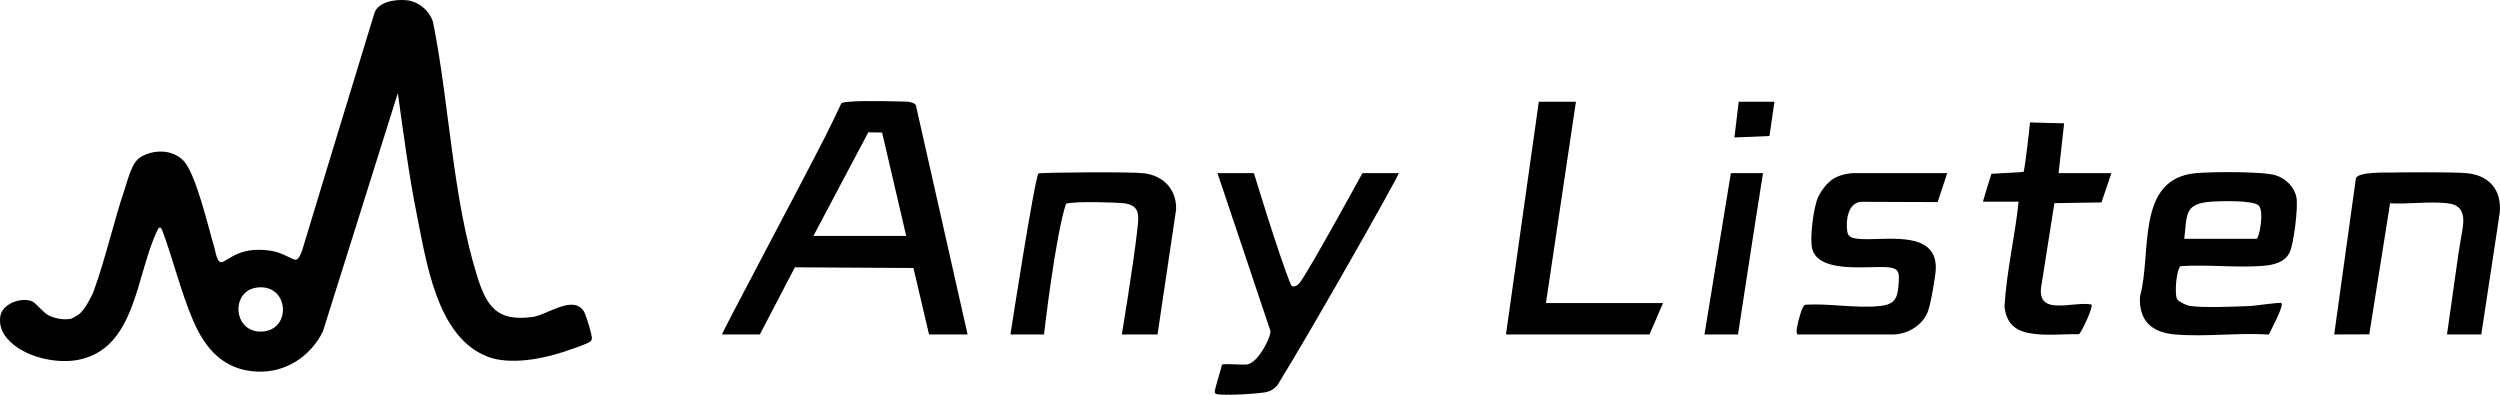
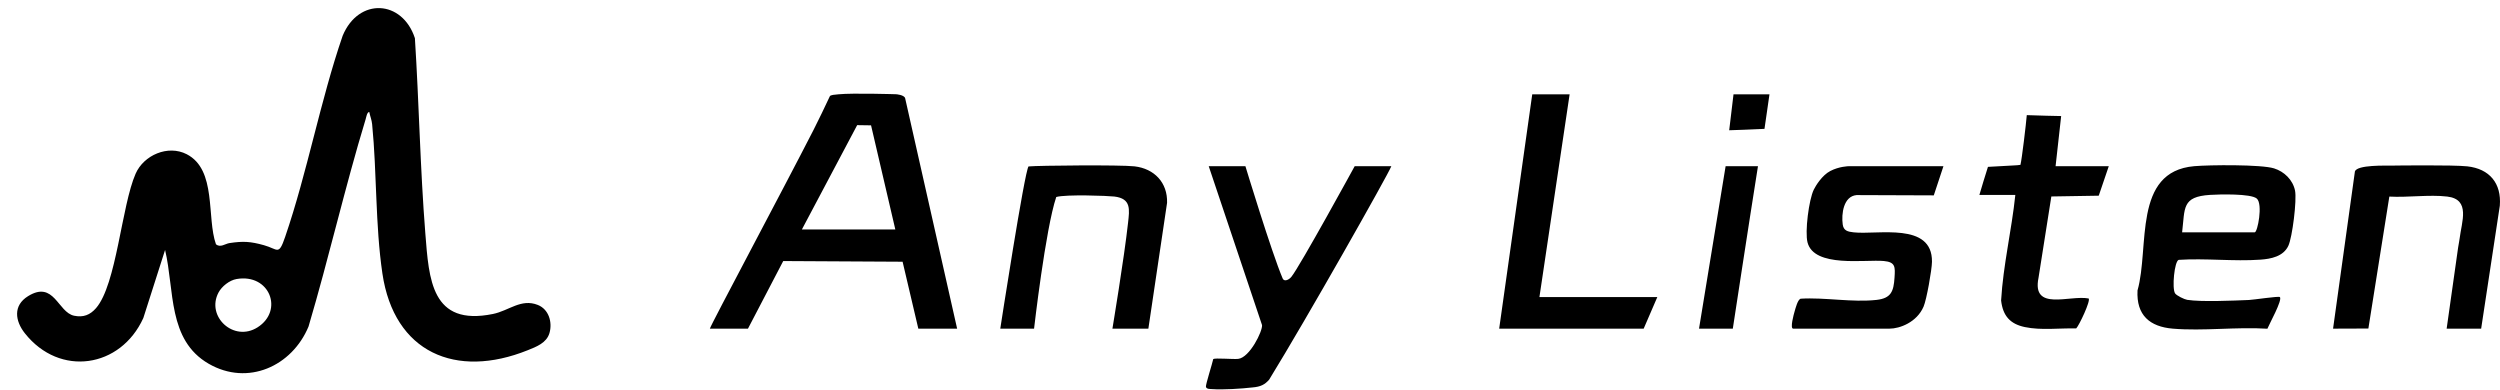
- <svg xmlns="http://www.w3.org/2000/svg" viewBox="0 0 1750.71 276.46" fill="currentColor">
-   <path d="M341.88 249.91c-35.76-13.29-43.19-65.88-49.96-99.5-5.66-28.12-9.32-56.78-13.33-85.18l-52.5 166.99c-8.79 17.49-25.98 28.84-45.97 28-23.3-.97-36.29-15.7-44.99-36.03s-14.24-43.77-21.54-62.97c-.59-1.77-2.01-2.92-3.16-.36-15.28 30.89-14.82 83.11-55.57 91.12-16.89 3.32-42.18-2.88-51.9-17.68-4.04-6.32-3.01-12.49-2.31-14.53 2.71-7.88 14.91-11.55 21.69-8.8 2.87 1.16 7.53 7.55 11.33 9.67 4.3 2.41 11.45 3.65 16.22 2.54 0 0 3.98-1.93 5.78-3.39 3.58-2.9 8.43-11.84 9.96-16.04 8.36-22.92 13.84-48.06 21.7-71.3 2.39-7.07 4.84-18.84 11.39-22.61 9.19-5.29 21.59-5.25 29.42 2.34 9.05 8.77 17.77 47.44 22.16 61.83 3.99 18.82 5.49 4.65 24.03 1.45 5.86-1.01 13.75-.5 19.47 1.05 3.09.83 8.41 3.55 10.46 4.46 2.25.98 4.29 3.02 7.3-5.53 0 0 37.78-124.52 50.6-166.15C264.51 1.64 275.97-.79 285.12.2c8.32.89 16.32 8.01 18.23 15.77 11.49 57.68 13.45 121.76 30.75 177.25 6.71 21.53 13.98 32.09 38.74 28.75 10.59-1.43 28.79-16.03 36.18-3.66 1.34 2.24 6.02 17.18 5.42 19.21-.3 1.03-.98 1.66-1.89 2.17-3.28 1.83-14.03 5.45-18.18 6.82-15.06 4.97-37.25 9.07-52.49 3.41zm-162.53-48.45c-18.18 2.84-16.02 32.18 4.6 30.7 20.85-1.49 18.24-34.27-4.6-30.7zM677.6 234.23h-27l-10.94-46.56-83.03-.47-24.53 47.03h-26.5c.66-2.74 50.54-96.07 72.16-138.33 3.74-7.3 7.77-15.87 11.27-23.27.46-1.04 3.53-1.16 6.06-1.41 9.85-.99 40.05-.04 40.05-.04s5.5.36 6.28 2.72l36.17 160.33zm-108-69h65l-16.88-72.42-9.66-.14-38.45 72.56zM1597.6 212.23c1.98 1.99-7.39 18.78-8.68 22.04-21.34-1.38-44.71 1.74-65.81-.05-15.9-1.35-25.43-9.25-24.52-26.59 8.5-29.96-3.54-82.7 39.46-86.42 10.6-.92 46.62-1.26 55.53 1.54 7.06 2.22 13.02 7.96 14.57 15.44 1.34 6.51-1.85 32.47-4.67 38.44-3.49 7.38-11.98 9.07-19.4 9.6-18.45 1.33-38.26-1.08-56.86.14-3 1.03-4.75 19.8-2.53 23.27 1.04 1.62 6.51 4.23 8.46 4.54 9.94 1.56 32.09.54 42.98.1 3.11-.13 20.7-2.8 21.46-2.04zm-68-45h50.5c2.02 0 5.78-19.65 1.47-23.47-4.05-3.59-26.24-2.98-32.51-2.58-19.71 1.26-17.43 9-19.45 26.05zM878.1 121.23s18.07 59.62 25.91 78.09c1.02 2.4 4.23 1.09 6.05-1.13 5.91-7.23 44.04-76.96 44.04-76.96h25.5c-2.37 6.05-58.97 106.2-85.01 148.49-2.97 3.37-5.86 4.93-11.61 5.39-7.34.86-20.73 1.72-27.94 1.16-1.31-.1-4.07.12-4.4-1.62-.28-1.47 4.5-16.33 5.09-19.29 1.39-.89 14.08.27 17.38-.12 8.01-.94 16.99-19.3 16.56-23.49l-37.09-110.53h25.5zM707.6 234.23s16.95-109.94 19.66-112.84c6.7-.66 64.05-1.19 73.73-.06 13.77 1.61 23.04 11.33 22.62 25.35l-13.01 87.54h-25s8.21-49.3 10.87-73.63c1.02-9.29 2.3-16.82-9.49-18.26-4.32-.53-33.67-1.62-40.45.32-7.47 22.12-15.43 91.57-15.43 91.57h-23.5zM1634.6 234.23l15.19-109.31c1.41-4.8 21.63-4.02 25.96-4.11 1.41-.03 42.31-.57 52.24.52 15.43 1.7 23.85 11.83 22.59 27.39l-12.98 85.51h-24c2.67-19.08 5.33-37.92 7.99-56.51.28-1.96.81-4.24 1.04-6.21 1.36-11.56 7.81-27.23-8.64-29.17-12.56-1.47-27.47.75-40.25.02l-14.58 91.77-24.56.09zM1363.6 121.23l-6.71 20.29-53.7-.2c-9.13.81-10.66 13.09-9.64 20.46.6 4.31 3.49 5 7.55 5.45 16.65 1.87 54.85-7.36 54.53 20.45-.07 5.55-3.73 26.33-5.85 31.23-4.68 10.87-16.53 15.31-23.68 15.31h-67c-2.38 0 .42-10.09.99-12.01.67-2.26 2.12-8.13 4.17-8.83 16.99-1.03 36 2.74 52.84.84 10.19-1.15 11.86-6 12.48-15.51.48-7.32.73-10.79-7.43-11.54-13.08-1.19-48.45 4.82-53.08-12.92-1.92-7.37.93-29.76 4.35-36.71 1.31-2.67 5.73-9.99 11.5-12.98 6.12-3.18 12.5-3.34 13.18-3.34h65.5zM1103.6 71.23l-21 141h82l-9.5 22h-100.5l23-163h26zM1388.6 141.23c.32-1.4 5.09-16.89 5.96-19.54 15.2-.95 20.64-.97 22.6-1.4 1.01-3.96 3.9-28.38 4.41-34.58 5.24.28 23.91.64 23.91.64l-3.88 34.87h37l-6.98 20.52-32.97.54-8.92 56.57c-4.8 23.57 21.67 11.84 34.87 14.38 1.53 1.53-6.62 18.78-8.66 20.83-11.64-.29-24.37 1.45-35.73-.94-10.21-2.15-15.28-7.77-16.5-18.5 1.43-24.59 7.34-48.86 9.89-73.4h-25zM1234.6 121.23c-6 37.57-17.5 113-17.5 113h-23.5l18.5-113h22.5zM1242.6 71.23c-.21 1.1-3.21 22.76-3.47 24.03-5.07.34-24.54.97-24.54.97l3-25h25z" />
+ <svg xmlns="http://www.w3.org/2000/svg" viewBox="0 0 1738.84 270.82" fill="currentColor">
+   <path d="M665.73 228.6h-27l-10.94-46.56-83.03-.47-24.53 47.03h-26.5c.66-2.74 50.54-96.07 72.16-138.33 3.74-7.3 7.77-15.87 11.27-23.27.46-1.04 3.53-1.16 6.06-1.41 9.85-.99 40.05-.04 40.05-.04s5.5.36 6.28 2.72l36.17 160.33zm-108-69h65l-16.88-72.42-9.66-.14-38.45 72.56zM1585.73 206.6c1.98 1.99-7.39 18.78-8.68 22.04-21.34-1.38-44.71 1.74-65.81-.05-15.9-1.35-25.43-9.25-24.52-26.59 8.5-29.96-3.54-82.7 39.46-86.42 10.6-.92 46.62-1.26 55.53 1.54 7.06 2.22 13.02 7.96 14.57 15.44 1.34 6.51-1.85 32.47-4.67 38.44-3.49 7.38-11.98 9.07-19.4 9.6-18.45 1.33-38.26-1.08-56.86.14-3 1.03-4.75 19.8-2.53 23.27 1.04 1.62 6.51 4.23 8.46 4.54 9.94 1.56 32.09.54 42.98.1 3.11-.13 20.7-2.8 21.46-2.04zm-68-45h50.5c2.02 0 5.78-19.65 1.47-23.47-4.05-3.59-26.24-2.98-32.51-2.58-19.71 1.26-17.43 9-19.45 26.05zM866.23 115.6s18.07 59.62 25.91 78.09c1.02 2.4 4.23 1.09 6.05-1.13 5.91-7.23 44.04-76.96 44.04-76.96h25.5c-2.37 6.05-58.97 106.2-85.01 148.49-2.97 3.37-5.86 4.93-11.61 5.39-7.34.86-20.73 1.72-27.94 1.16-1.31-.1-4.07.12-4.4-1.62-.28-1.47 4.5-16.33 5.09-19.29 1.39-.89 14.08.27 17.38-.12 8.01-.94 16.99-19.3 16.56-23.49l-37.09-110.53h25.5zM695.73 228.6s16.95-109.94 19.66-112.84c6.7-.66 64.05-1.19 73.73-.06 13.77 1.61 23.04 11.33 22.62 25.35l-13.01 87.54h-25s8.21-49.3 10.87-73.63c1.02-9.29 2.3-16.82-9.49-18.26-4.32-.53-33.67-1.62-40.45.32-7.47 22.12-15.43 91.57-15.43 91.57h-23.5zM1622.73 228.6l15.19-109.31c1.41-4.8 21.63-4.02 25.96-4.11 1.41-.03 42.31-.57 52.24.52 15.43 1.7 23.85 11.83 22.59 27.39l-12.98 85.51h-24c2.67-19.08 5.33-37.92 7.99-56.51.28-1.96.81-4.24 1.04-6.21 1.36-11.56 7.81-27.23-8.64-29.17-12.56-1.47-27.47.75-40.25.02l-14.58 91.77-24.56.09zM1351.73 115.6l-6.71 20.29-53.7-.2c-9.13.81-10.66 13.09-9.64 20.46.6 4.31 3.49 5 7.55 5.45 16.65 1.87 54.85-7.36 54.53 20.45-.07 5.55-3.73 26.33-5.85 31.23-4.68 10.87-16.53 15.31-23.68 15.31h-67c-2.38 0 .42-10.09.99-12.01.67-2.26 2.12-8.13 4.17-8.83 16.99-1.03 36 2.74 52.84.84 10.19-1.15 11.86-6 12.48-15.51.48-7.32.73-10.79-7.43-11.54-13.08-1.19-48.45 4.82-53.08-12.92-1.92-7.37.93-29.76 4.35-36.71 1.31-2.67 5.73-9.99 11.5-12.98 6.12-3.18 12.5-3.34 13.18-3.34h65.5zM1091.73 65.6l-21 141h82l-9.5 22h-100.5l23-163h26zM1376.73 135.6c.32-1.4 5.09-16.89 5.96-19.54 15.2-.95 20.64-.97 22.6-1.4 1.01-3.96 3.9-28.38 4.41-34.58 5.24.28 23.91.64 23.91.64l-3.88 34.87h37l-6.98 20.52-32.97.54-8.92 56.57c-4.8 23.57 21.67 11.84 34.87 14.38 1.53 1.53-6.62 18.78-8.66 20.83-11.64-.29-24.37 1.45-35.73-.94-10.21-2.15-15.28-7.77-16.5-18.5 1.43-24.59 7.34-48.86 9.89-73.4h-25zM1222.73 115.6c-6 37.57-17.5 113-17.5 113h-23.5l18.5-113h22.5zM1230.73 65.6c-.21 1.1-3.21 22.76-3.47 24.03-5.07.34-24.54.97-24.54.97l3-25h25zM374.05 212.09c-11.62-4.62-20.03 4.02-31.18 6.29-42.93 8.74-44.5-24.09-47.04-56.06-3.58-45.12-4.37-90.57-7.25-135.75-8.75-26.74-39.13-28.46-50.24-1.72-15.59 45.3-24.57 94.93-40.03 139.97-4.57 13.3-4.86 8.47-14.71 5.73-9.39-2.61-14.43-2.92-24.03-1.47-2.92.44-6.25 3.36-9.35.85-6.62-18.59.67-51.83-20.34-62.66-13.05-6.73-29.89.62-35.56 13.56-9.8 22.34-13.25 77.06-27.52 93.48-4.16 4.79-8.88 6.61-15.25 5.29-11.38-2.37-13.88-24.84-32.06-13.6-10.52 6.5-9.03 17.21-2.17 25.85 24.25 30.57 66.57 24.13 82.37-10.65l15.13-47.35c6.66 28.02 1.67 62.63 30.35 79.16 27.25 15.71 57.97 1.69 69.43-25.91 14.17-47.77 25.24-96.6 39.74-144.26.41-1.36.89-4.78 2.49-4.99.56 2.85 1.71 5.57 2 8.5 3.36 34.04 2.15 70.04 7.14 103.86 8.12 55.06 51.14 73.49 101.12 53.37 5.97-2.4 13.08-5.04 15.08-11.92 2.18-7.49-.44-16.52-8.09-19.56zm-194.9 15.58c-16.54 10.51-35.97-7.53-27.18-24.18 2.29-4.33 7.65-8.58 12.58-9.42 23.08-3.98 32.94 21.94 14.6 33.6z" />
</svg>
